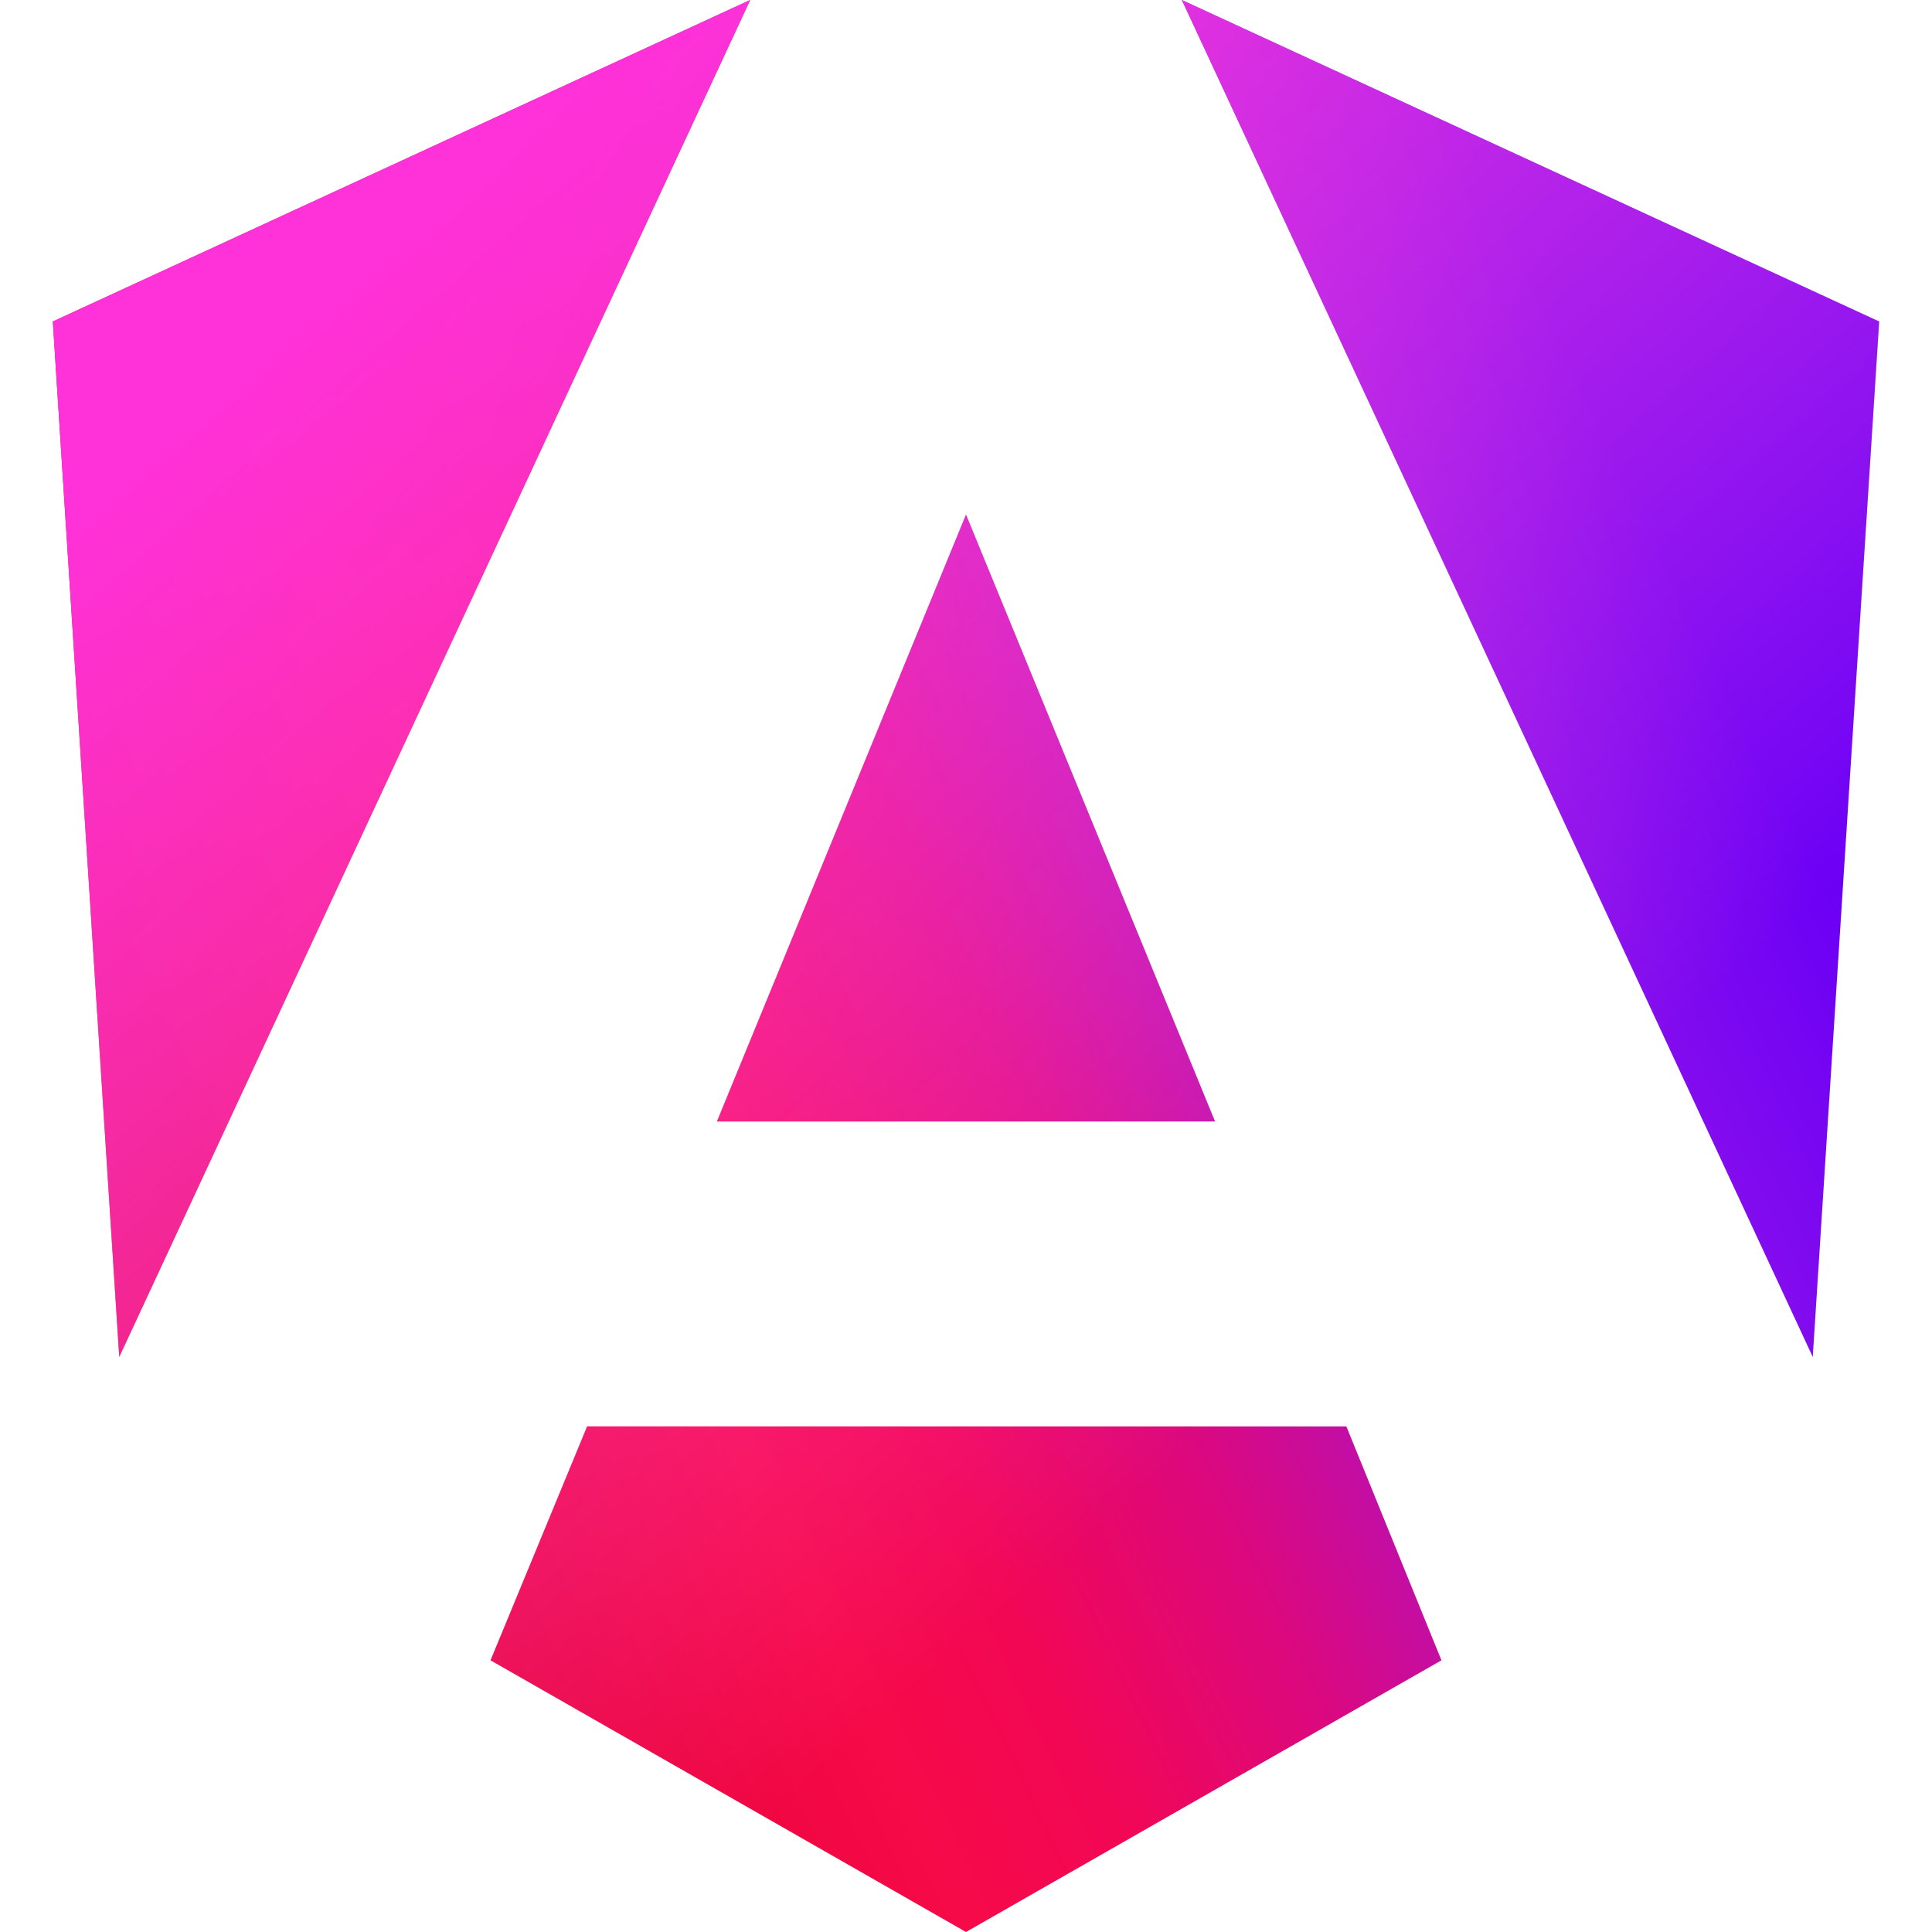
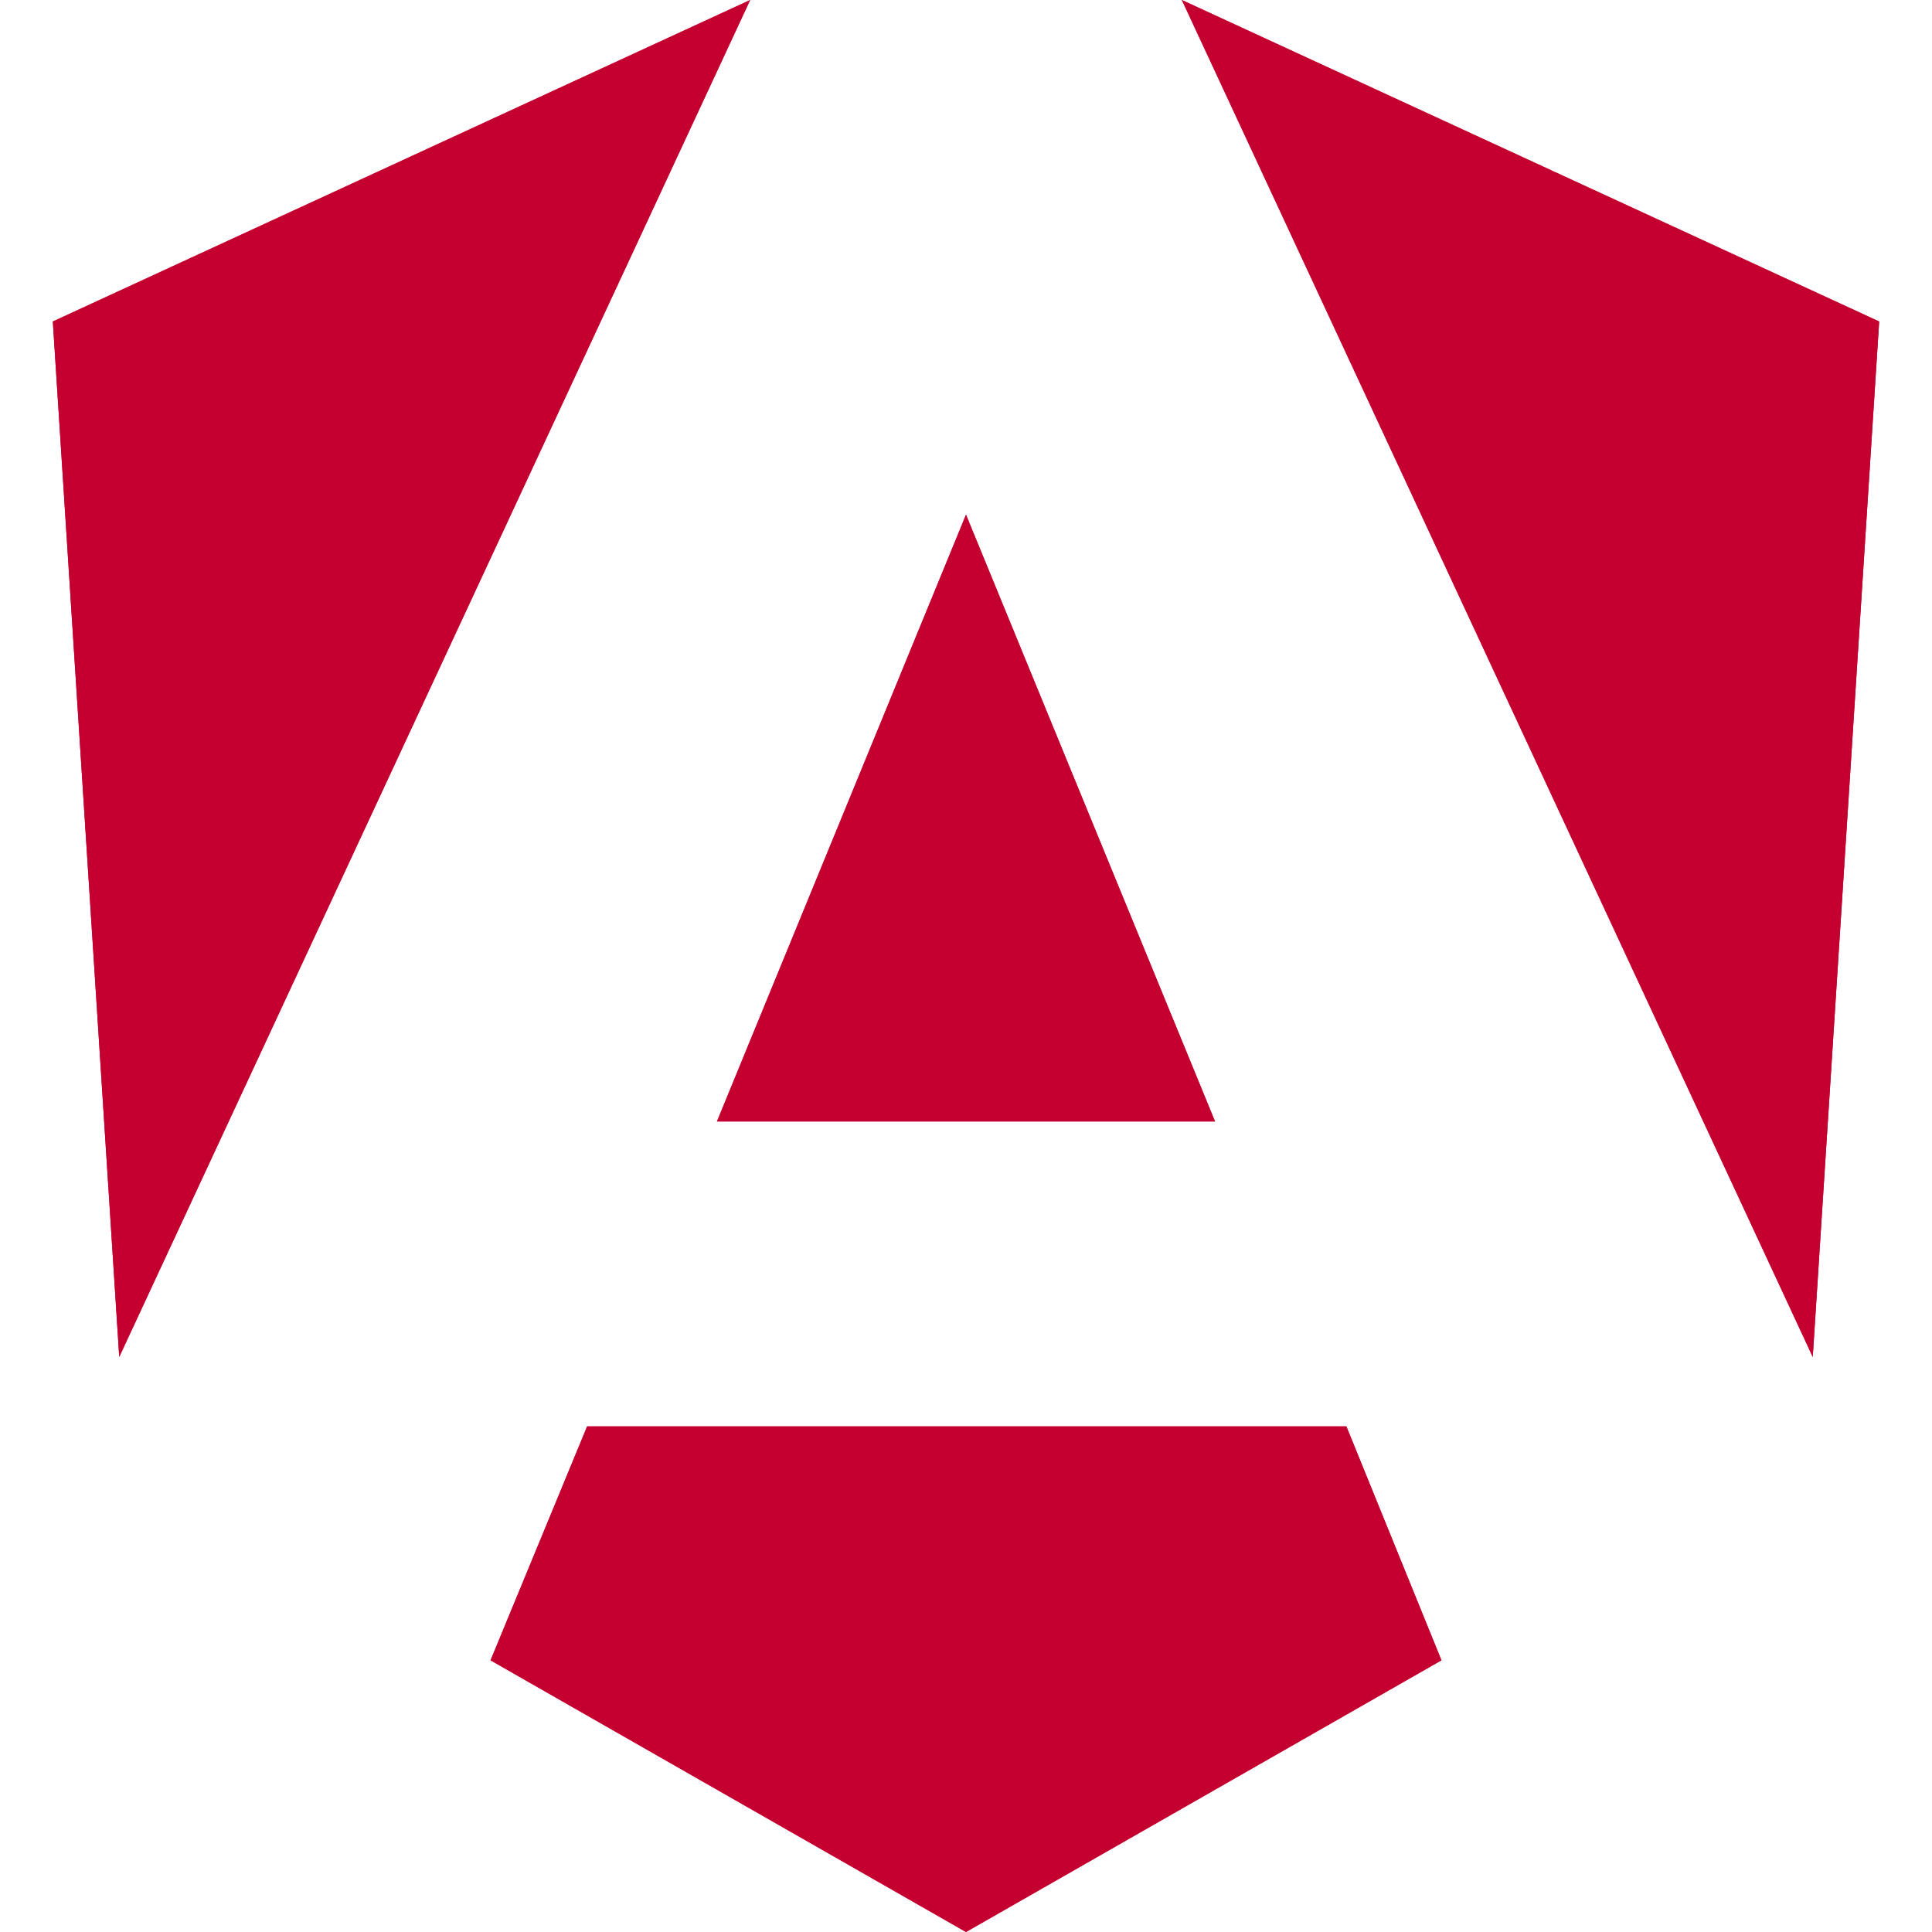
<svg xmlns="http://www.w3.org/2000/svg" xml:space="preserve" viewBox="0 0 128 128">
  <linearGradient id="a" x1="14.704" x2="110.985" y1="46.27" y2="92.024" gradientTransform="matrix(1 0 0 -1 0 130)" gradientUnits="userSpaceOnUse">
    <stop offset="0" stop-color="#e40035" />
    <stop offset=".24" stop-color="#f60a48" />
    <stop offset=".352" stop-color="#f20755" />
    <stop offset=".494" stop-color="#dc087d" />
    <stop offset=".745" stop-color="#9717e7" />
    <stop offset="1" stop-color="#6c00f5" />
  </linearGradient>
-   <path fill="url(#a)" d="m124.5 21.3-4.4 68.6L78.3 0l46.2 21.3zm-29 88.7L64 128l-31.5-18 6.4-15.5h50.3l6.3 15.5zM64 34.1l16.5 40.2h-33L64 34.1zM7.9 89.9 3.5 21.3 49.7 0 7.9 89.9z" />
+   <path fill="#DD0031" d="m124.5 21.3-4.4 68.6L78.3 0l46.2 21.3zm-29 88.7L64 128l-31.5-18 6.4-15.5h50.3l6.3 15.5zM64 34.1l16.5 40.2h-33L64 34.1zM7.9 89.9 3.5 21.3 49.7 0 7.9 89.9z" />
  <linearGradient id="b" x1="28.733" x2="91.742" y1="117.071" y2="45.195" gradientTransform="matrix(1 0 0 -1 0 130)" gradientUnits="userSpaceOnUse">
    <stop offset="0" stop-color="#ff31d9" />
    <stop offset="1" stop-color="#ff5be1" stop-opacity="0" />
  </linearGradient>
-   <path fill="url(#b)" d="m124.5 21.3-4.4 68.6L78.3 0l46.2 21.3zm-29 88.7L64 128l-31.5-18 6.4-15.5h50.3l6.3 15.5zM64 34.1l16.5 40.2h-33L64 34.1zM7.9 89.9 3.5 21.3 49.7 0 7.9 89.9z" />
+   <path fill="#C3002F" d="m124.5 21.3-4.4 68.6L78.3 0l46.2 21.3zm-29 88.7L64 128l-31.5-18 6.4-15.5h50.3l6.3 15.5zM64 34.1l16.5 40.2h-33L64 34.1zM7.9 89.9 3.5 21.3 49.7 0 7.9 89.9z" />
</svg>
